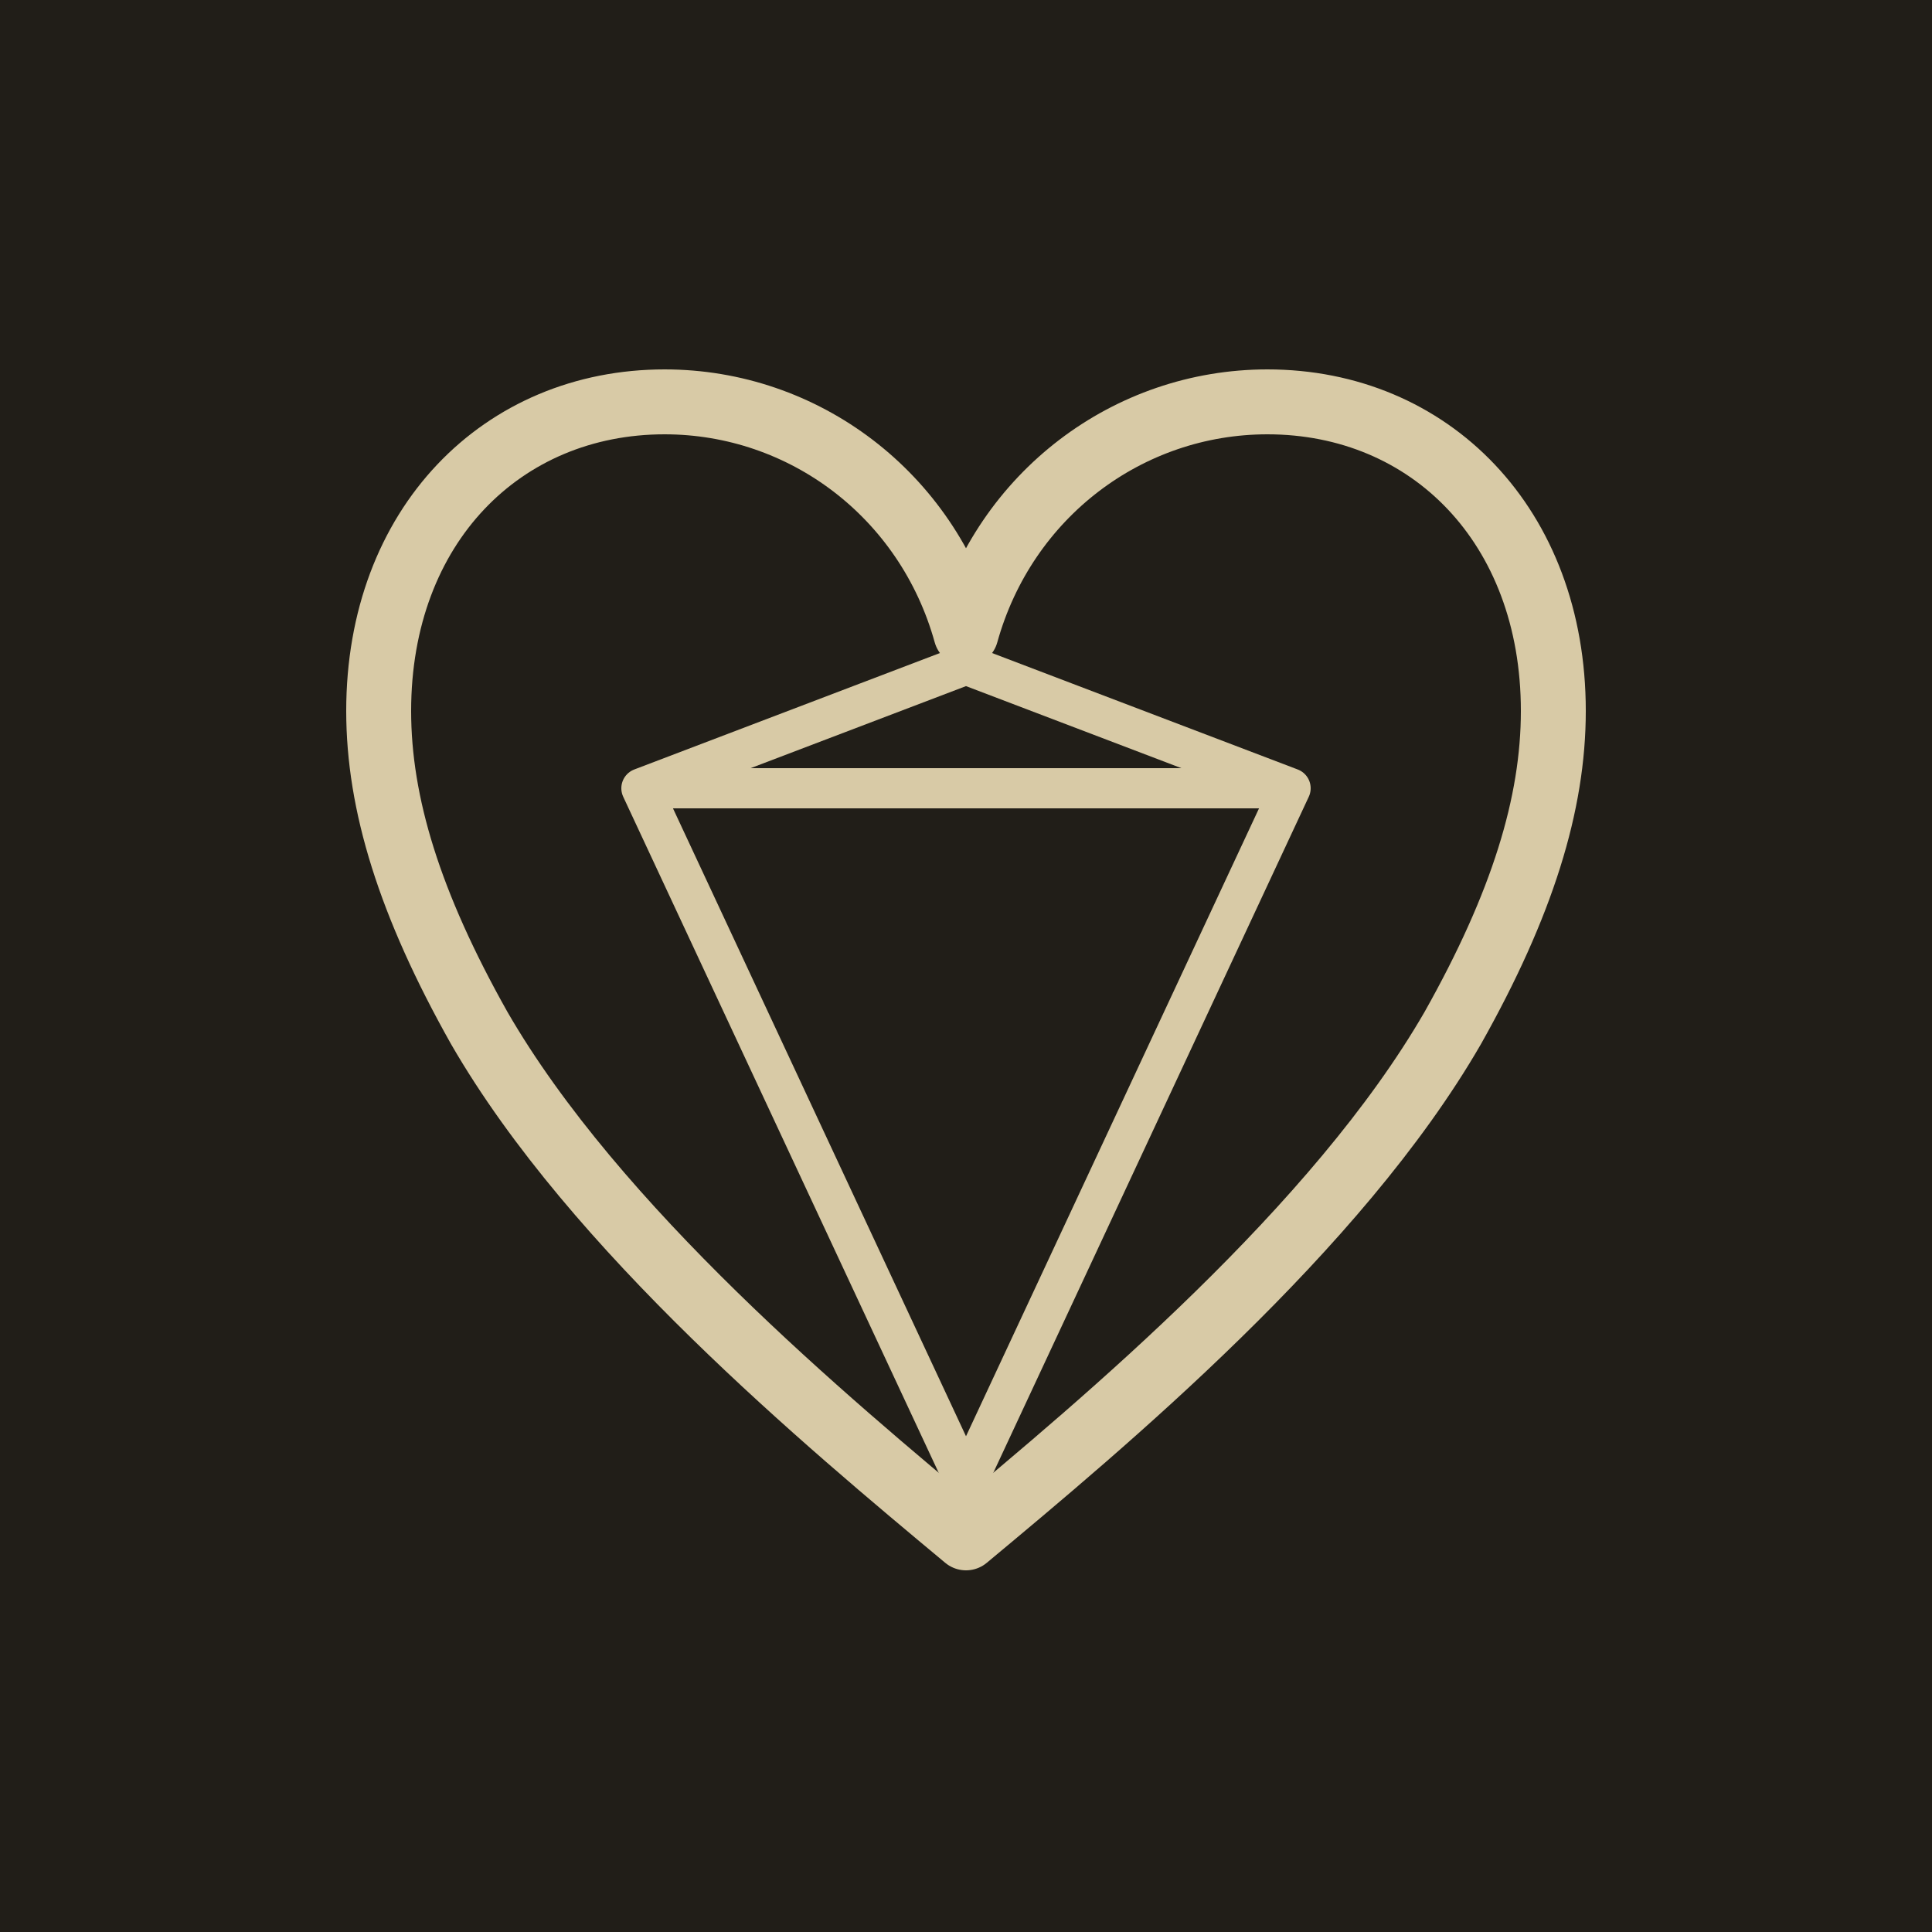
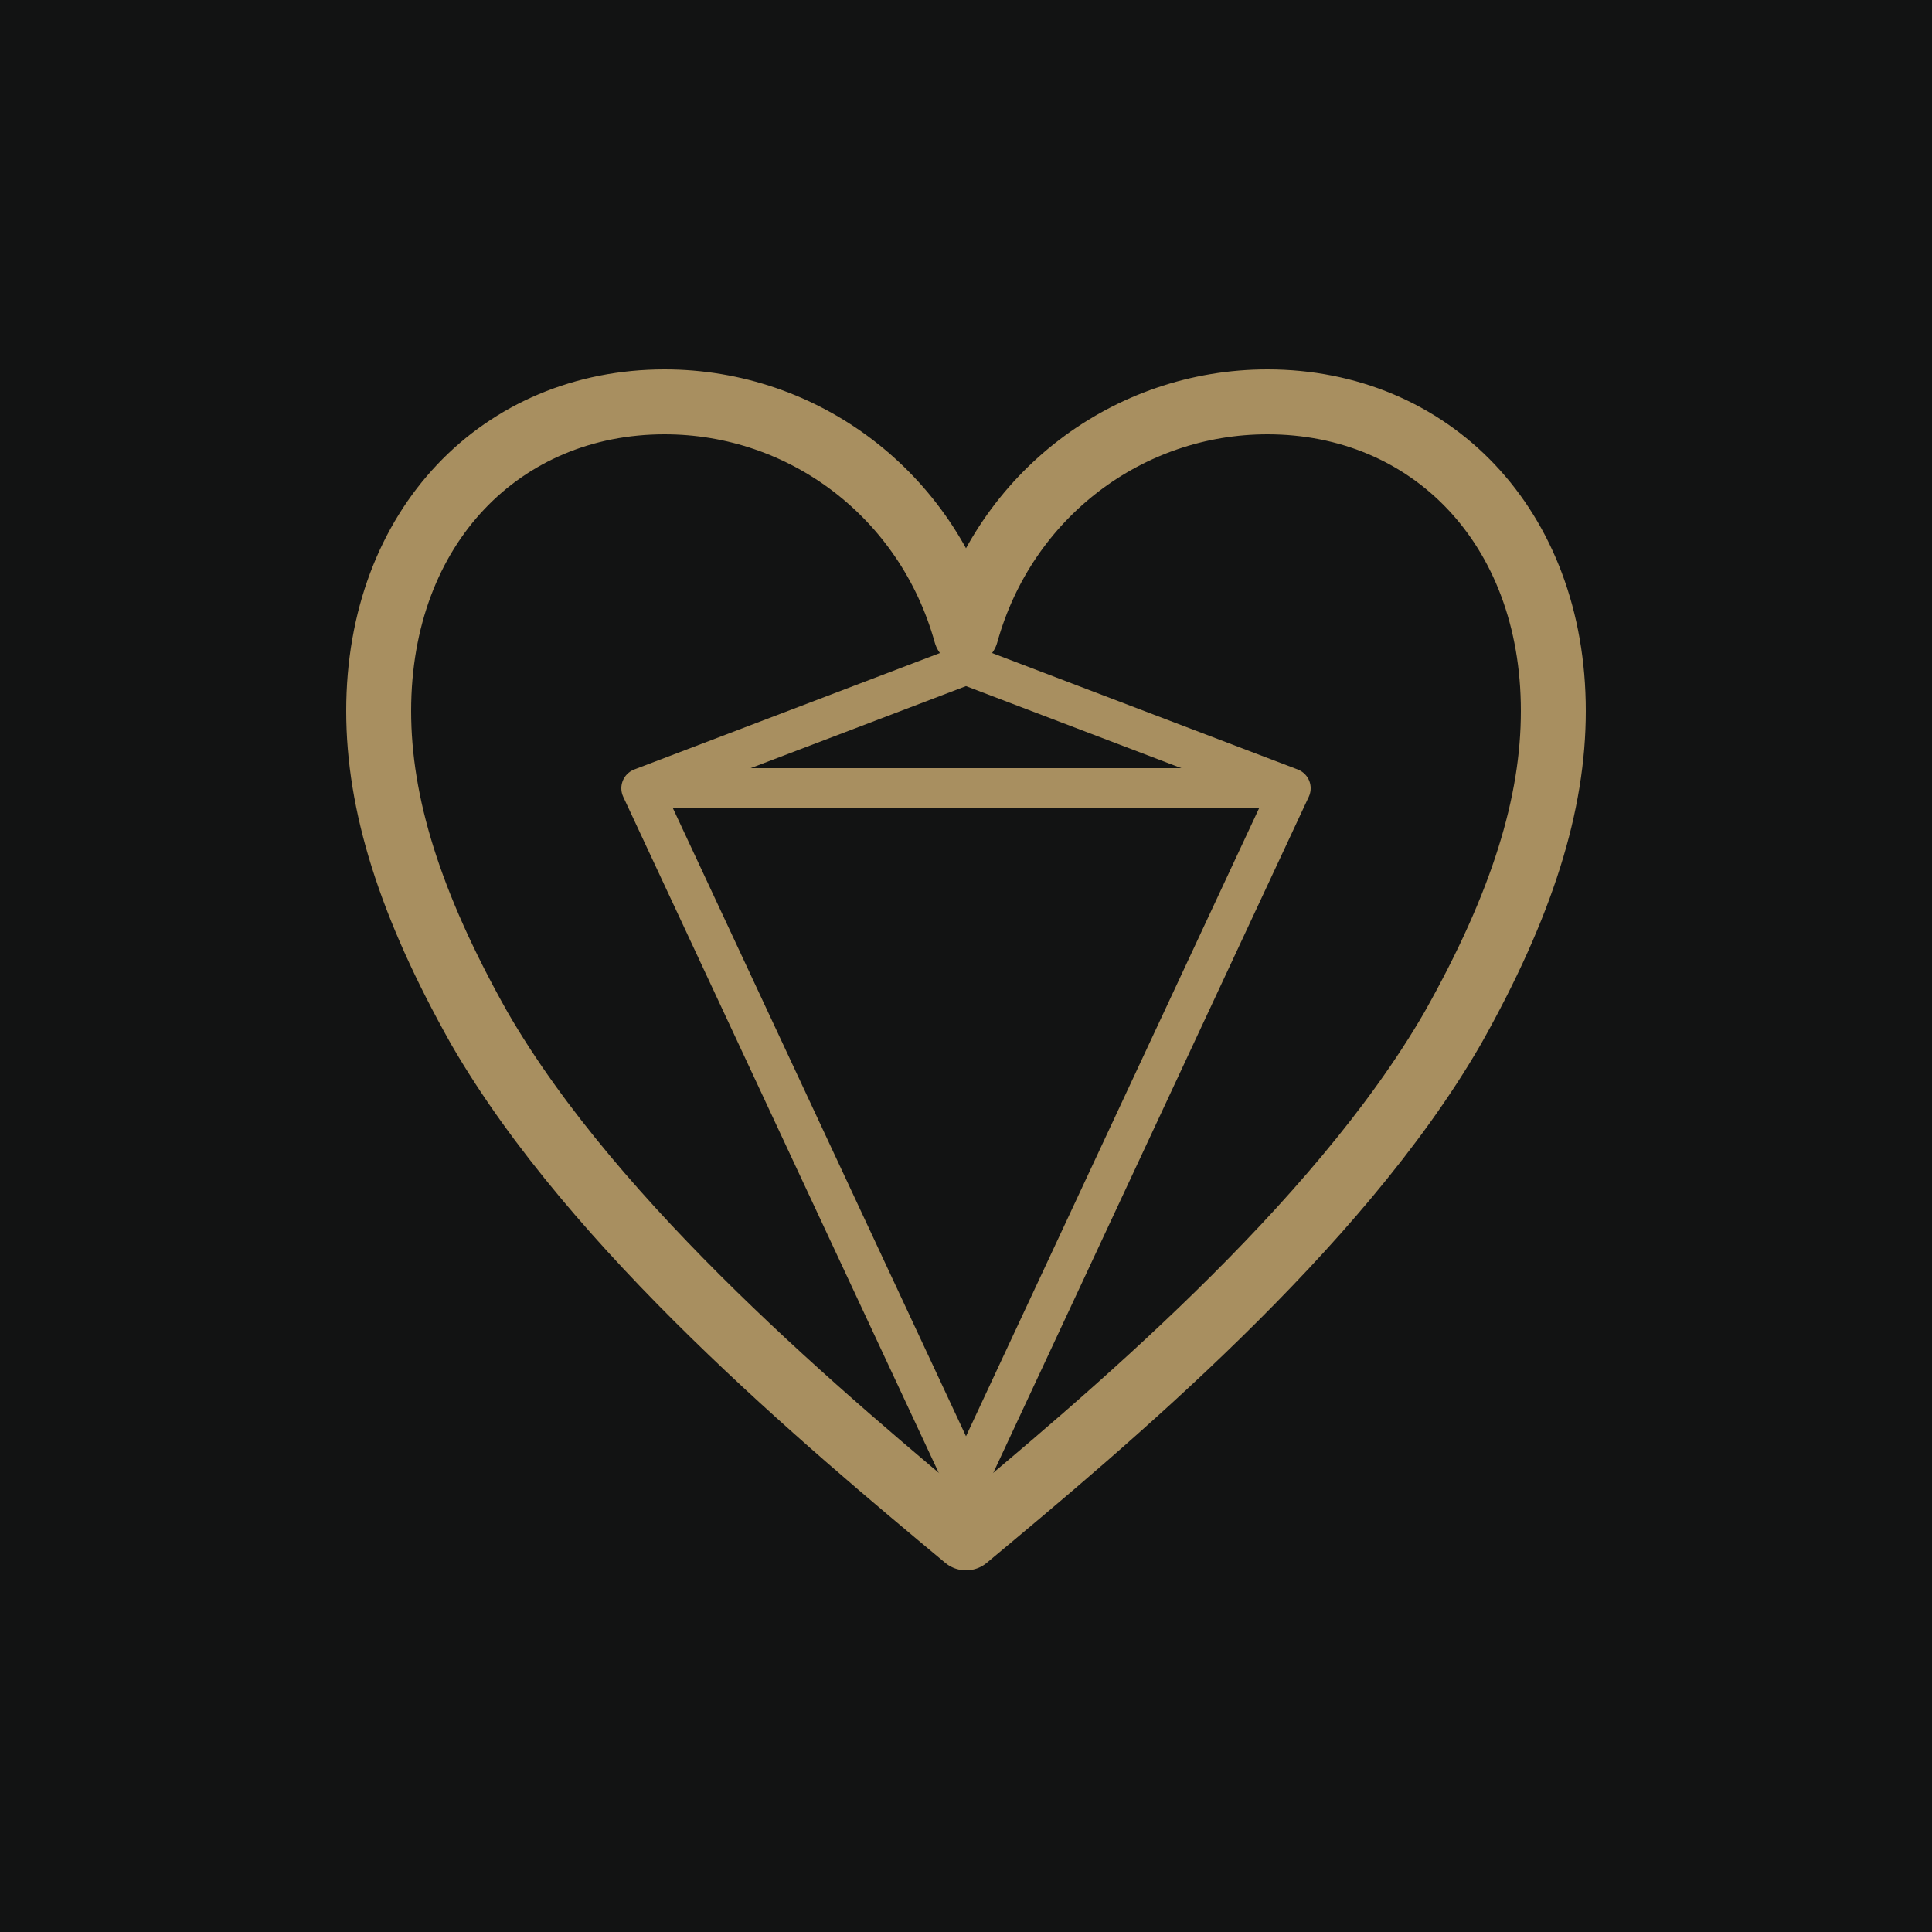
<svg xmlns="http://www.w3.org/2000/svg" viewBox="0 0 64 64">
-   <rect width="64" height="64" fill="#211e18" />
+   <rect width="64" height="64" fill="#121313" />
  <g transform="translate(6.4 6.4) scale(0.512)">
    <g fill="none" stroke-linecap="round">
-       <path d="M50 30.5 L29 38.5 L50 83.5 L71 38.5 Z M29 38.5 H71" stroke="#D8CAA6" stroke-width="2.6" stroke-linejoin="round" fill="none" />
-       <path d="M50 87 C41 79.5 26 67 18.5 54 C14 46 12 39.5 12 33.5 C12 21.5 20 13.5 30.5 13.5 C39.5 13.5 47.5 19.5 50 28.5 C52.5 19.5 60.5 13.5 69.5 13.5 C80 13.5 88 21.5 88 33.5 C88 39.5 86 46 81.5 54 C74 67 59 79.5 50 87 Z" stroke="#D8CAA6" stroke-width="4.2" stroke-linejoin="round" />
+       <path d="M50 30.5 L29 38.5 L50 83.5 L71 38.5 Z M29 38.5 H71" stroke="#A88F60" stroke-width="2.6" stroke-linejoin="round" fill="none" />
+       <path d="M50 87 C41 79.5 26 67 18.5 54 C14 46 12 39.5 12 33.5 C12 21.5 20 13.5 30.5 13.5 C39.5 13.5 47.5 19.5 50 28.5 C52.5 19.5 60.5 13.5 69.5 13.5 C80 13.5 88 21.5 88 33.5 C88 39.5 86 46 81.5 54 C74 67 59 79.5 50 87 Z" stroke="#A88F60" stroke-width="4.2" stroke-linejoin="round" />
    </g>
  </g>
</svg>
